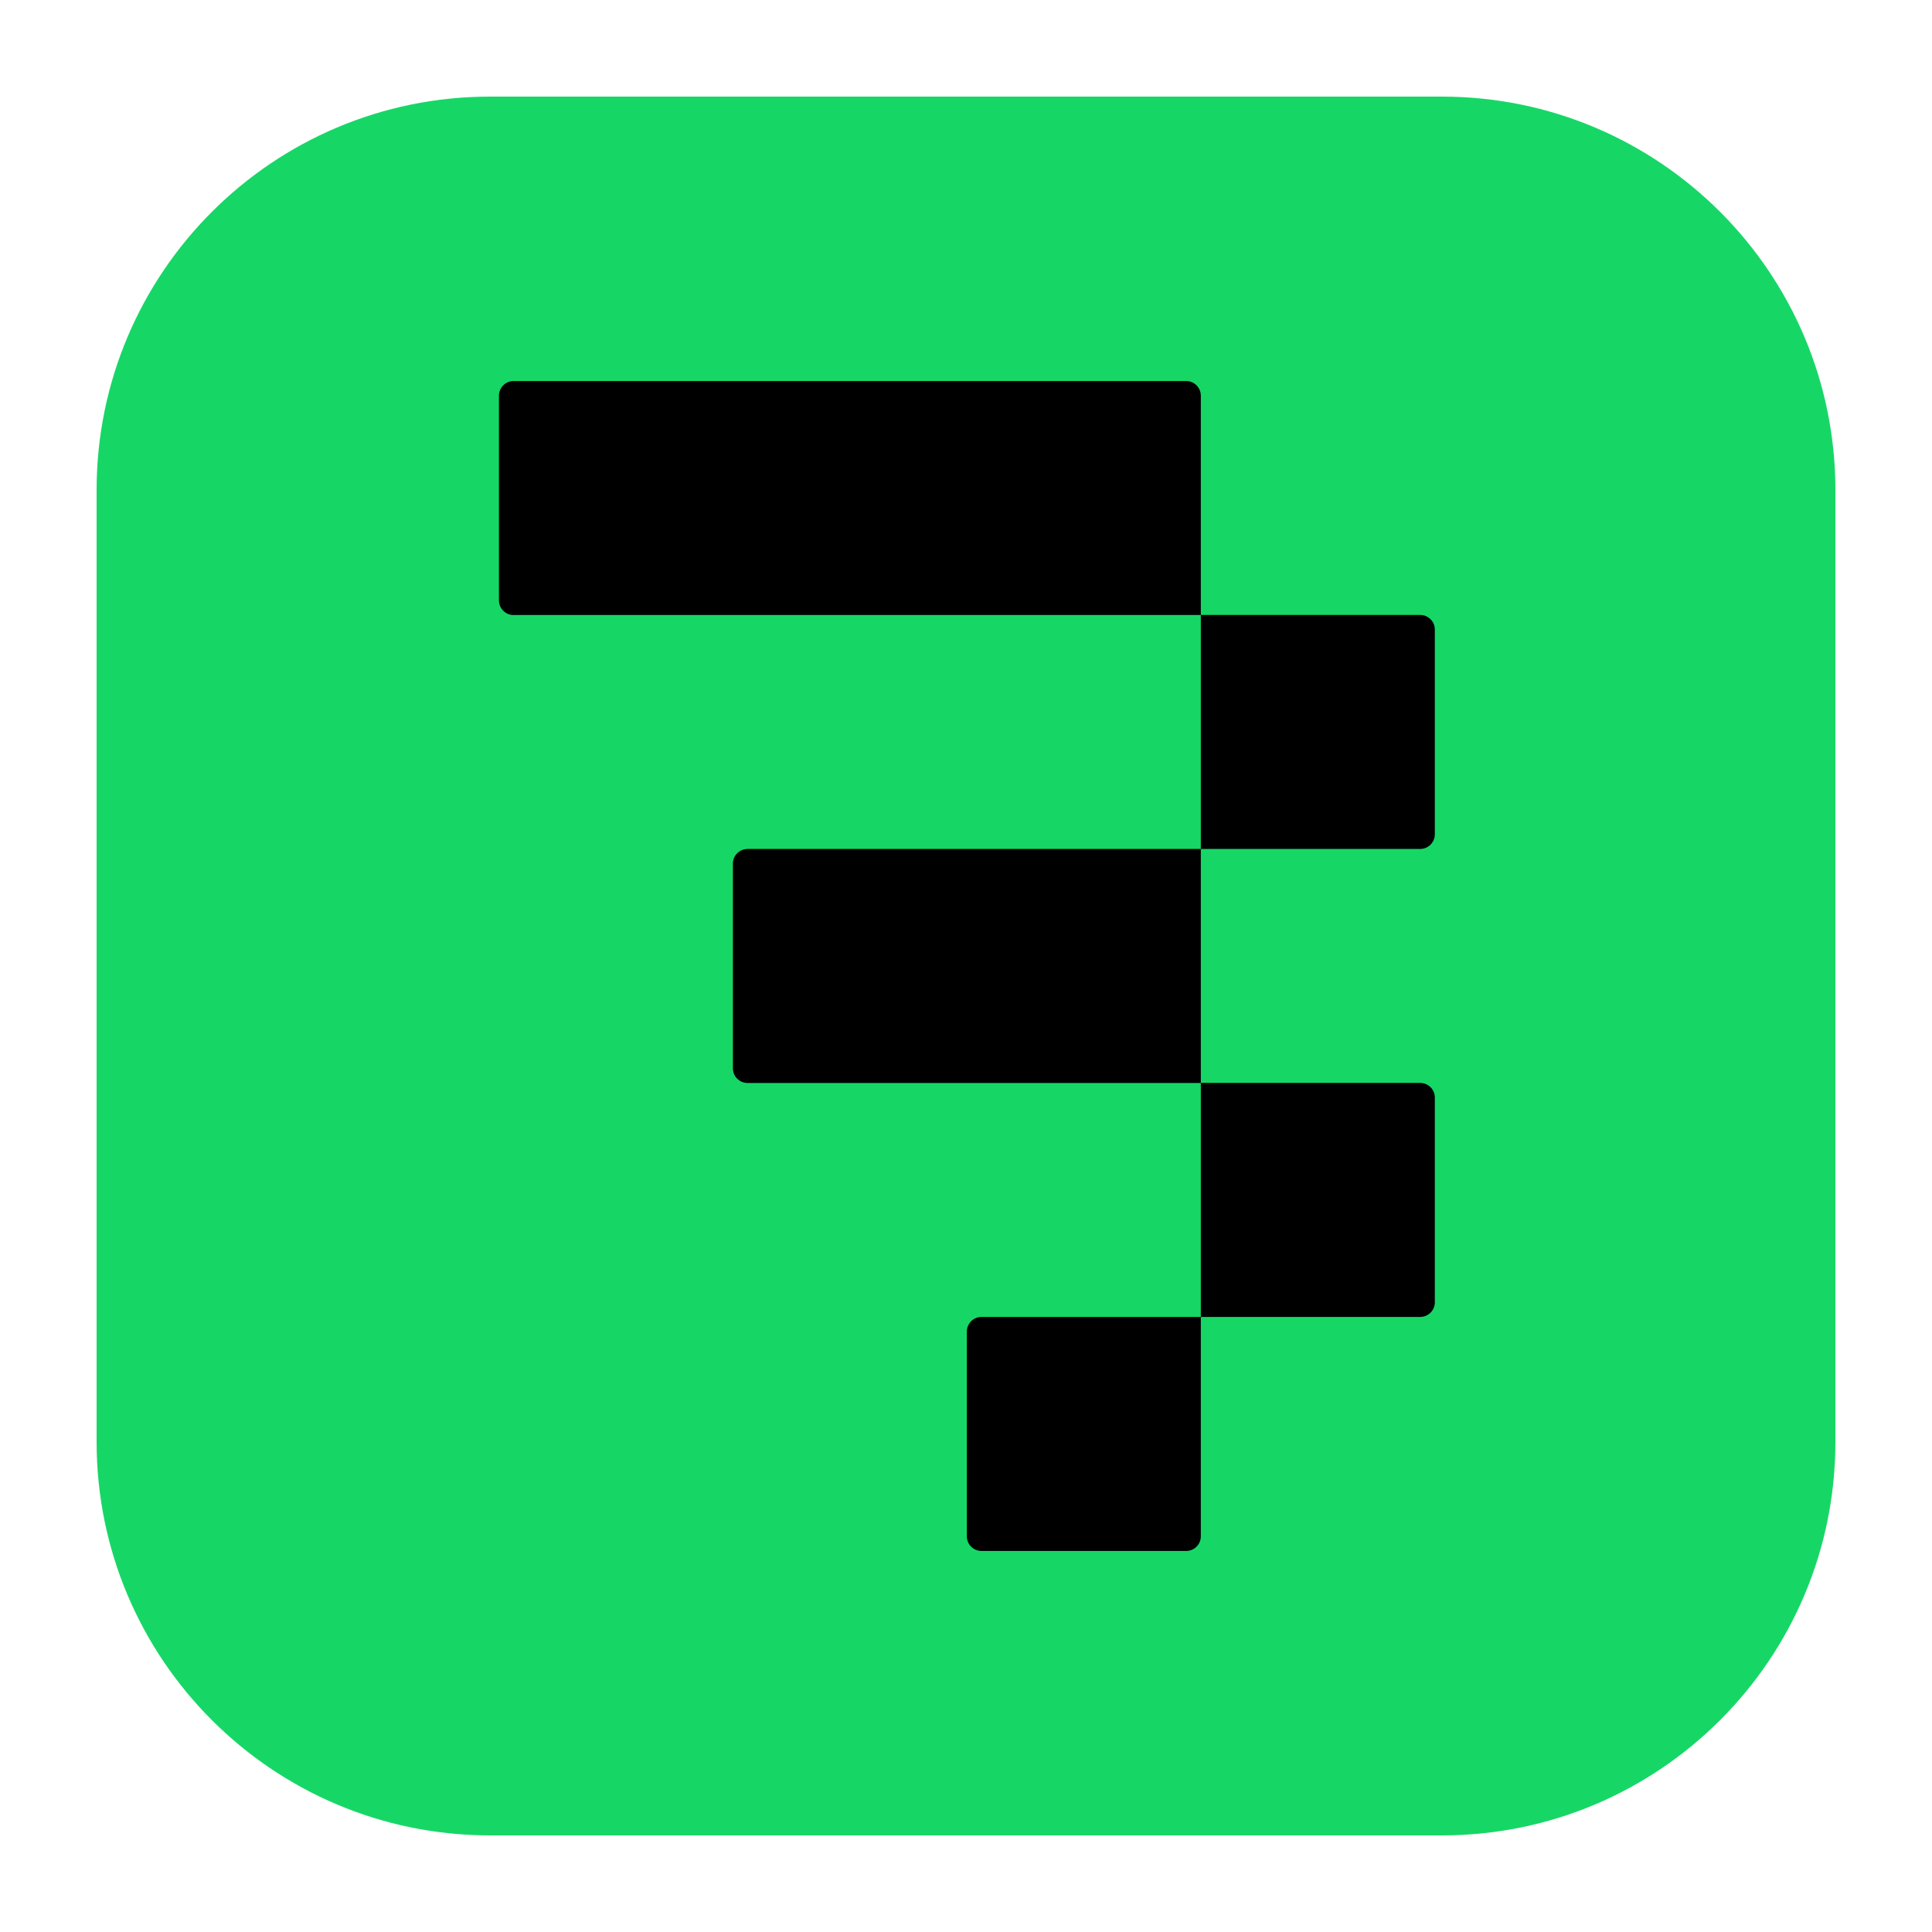
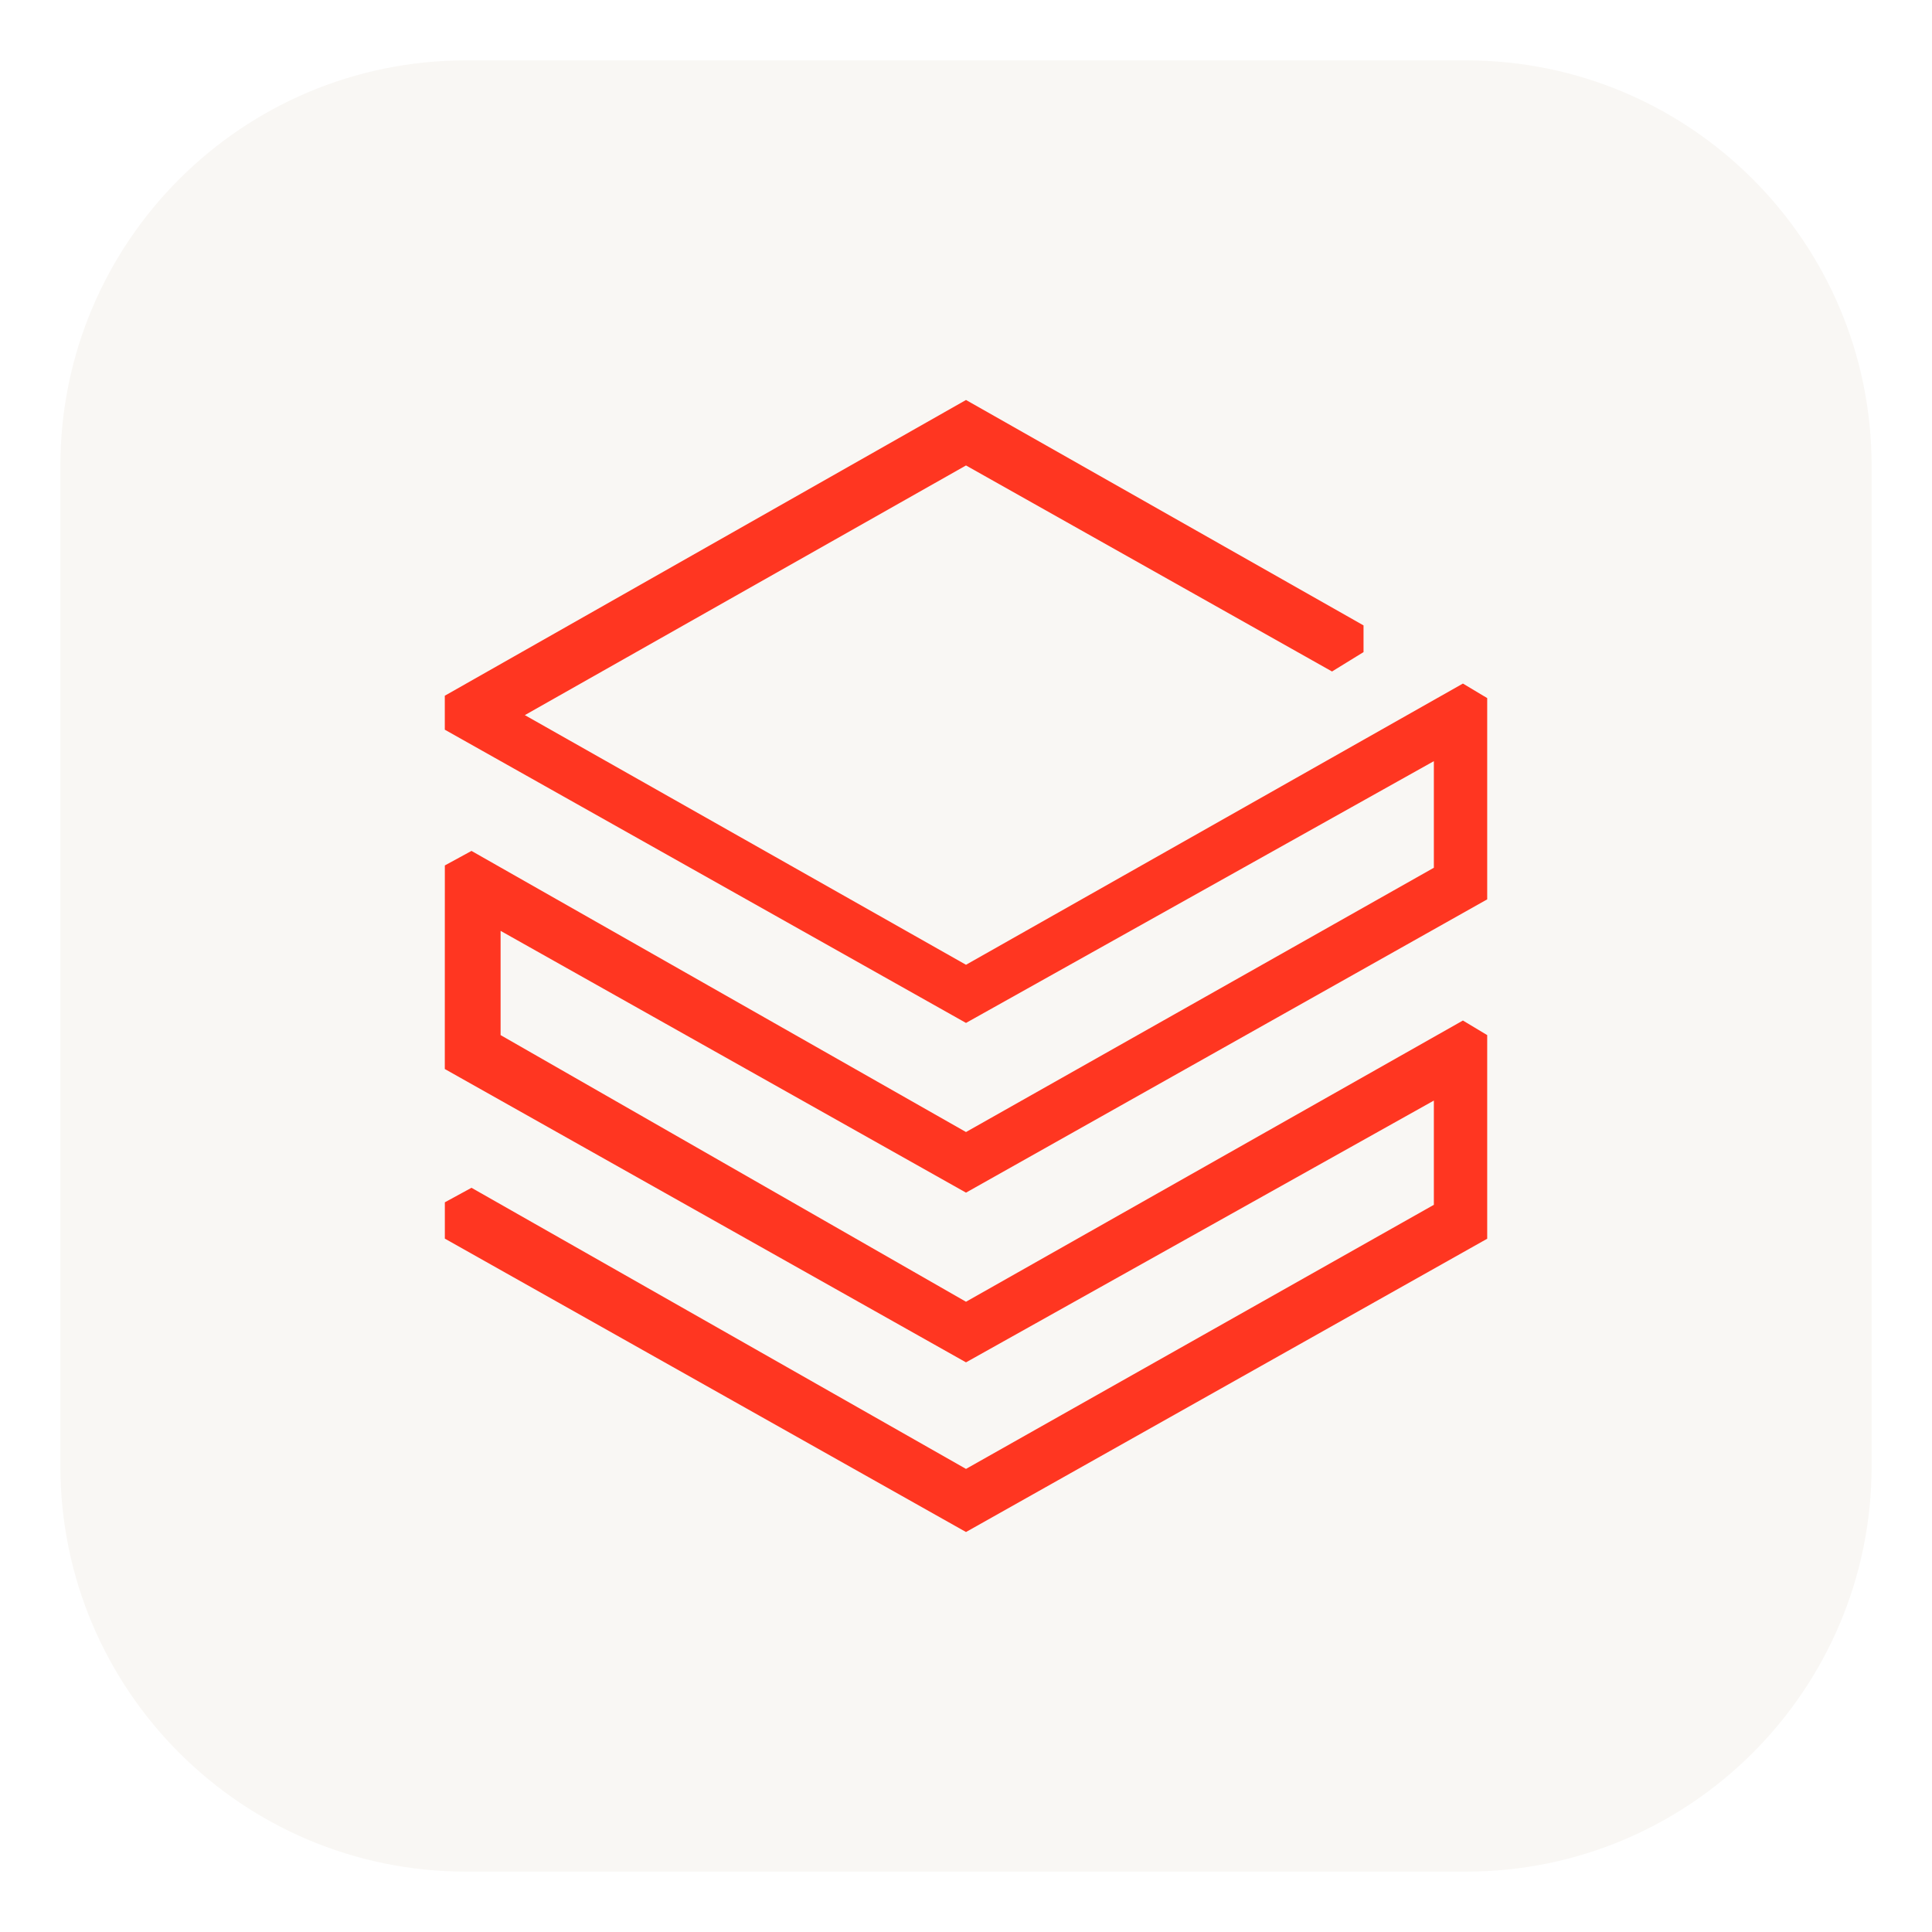
- <svg xmlns="http://www.w3.org/2000/svg" width="1080" height="1080" viewBox="0 0 1080 1080" fill="none">
-   <rect x="54" y="54" width="972" height="972" rx="220" fill="#16D766" />
-   <path d="M287.109 343.786H671.273V474.572H417.883C413.367 474.572 409.692 478.248 409.692 482.764V597.201C409.692 601.717 413.367 605.393 417.883 605.393H671.273V736.179H548.656C544.14 736.179 540.465 739.855 540.465 744.371V858.808C540.465 863.324 544.14 867 548.656 867H663.082C667.598 867 671.273 863.324 671.273 858.808V736.179H793.89C798.406 736.179 802.081 732.503 802.081 727.987V613.55C802.081 609.034 798.406 605.358 793.89 605.358H671.273V474.572H793.89C798.406 474.572 802.081 470.896 802.081 466.38V351.943C802.081 347.427 798.406 343.751 793.89 343.751H671.273V221.192C671.273 216.676 667.598 213 663.082 213H287.109C282.594 213 278.919 216.676 278.919 221.192V335.629C278.919 340.145 282.594 343.821 287.109 343.821V343.786Z" fill="#000000" />
+ <svg xmlns="http://www.w3.org/2000/svg" width="1024" height="1024" viewBox="0 0 1024 1024">
+   <rect x="32" y="32" width="960" height="960" rx="215" fill="#F9F7F4" />
+   <g transform="translate(212 212) scale(25)" fill="#FF3621">
+     <path d="M.95 14.184L12 20.403l9.919-5.55v2.21L12 22.662l-10.484-5.96-.565.308v.77L12 24l11.05-6.218v-4.317l-.515-.309L12 19.118l-9.867-5.653v-2.21L12 16.805l11.05-6.218V6.32l-.515-.308L12 11.974 2.647 6.681 12 1.388l7.76 4.368.668-.411v-.566L12 0 .95 6.27v.72L12 13.207l9.919-5.55v2.26L12 15.52 1.516 9.56l-.565.308Z" />
+   </g>
</svg>
